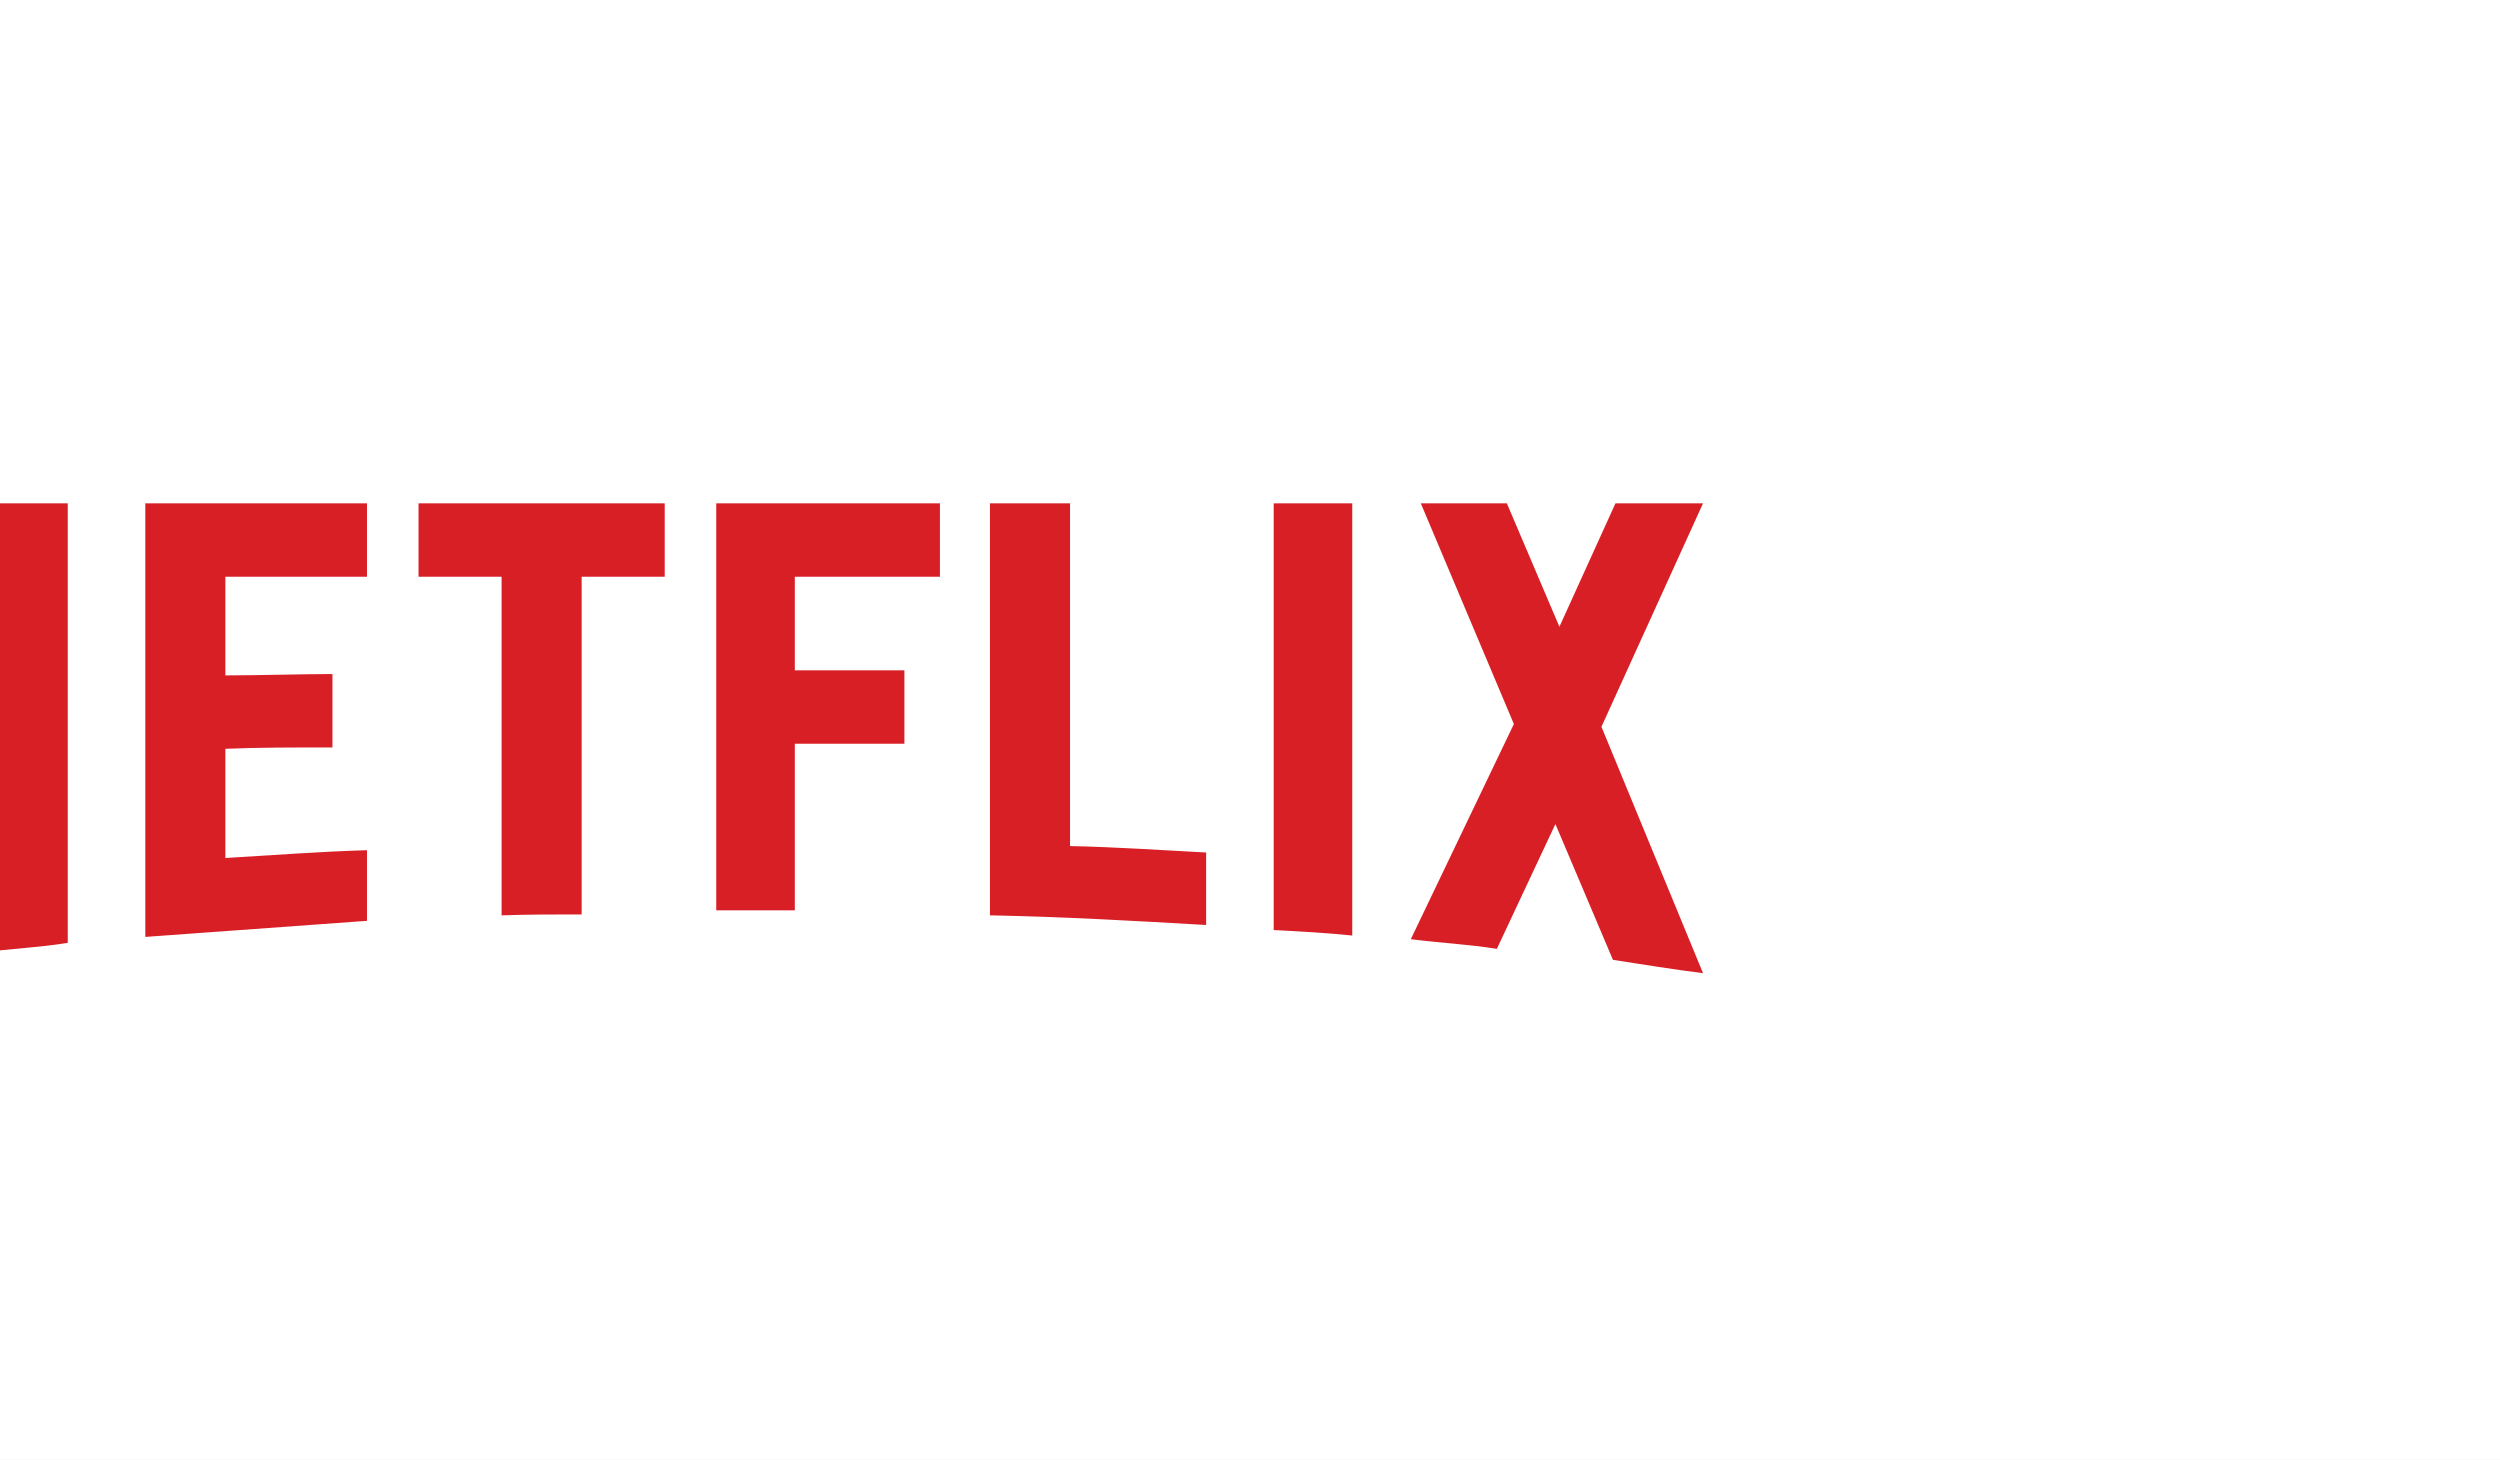
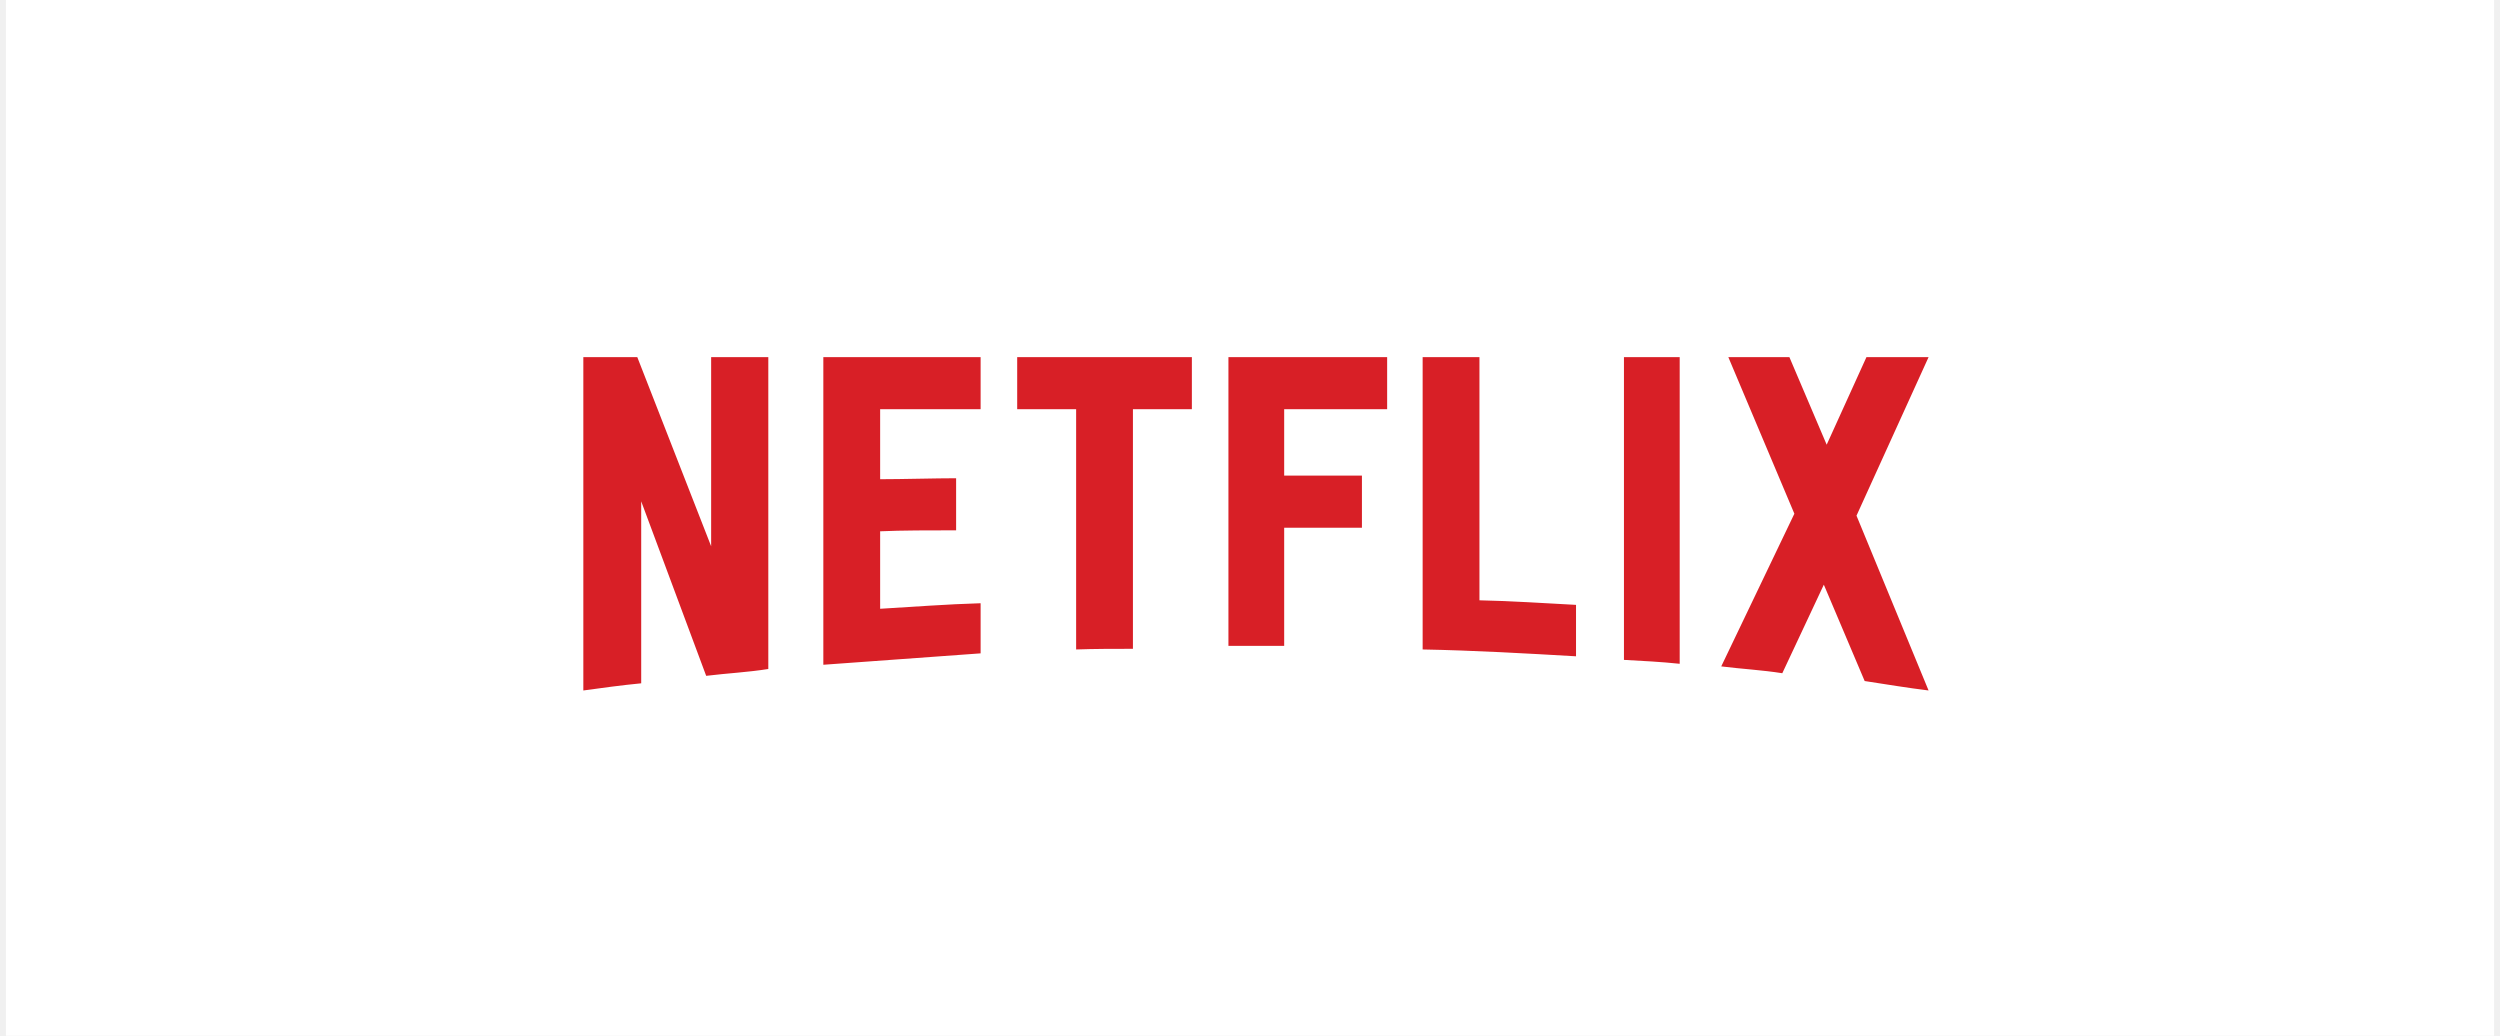
- <svg xmlns="http://www.w3.org/2000/svg" width="149" height="87" viewBox="0 0 149 87" fill="none">
-   <rect width="209" height="87" transform="translate(-60)" fill="white" />
-   <g clip-path="url(#clip0_182_1513)">
-     <path d="M4.038 56.195C2.338 56.469 0.608 56.551 -1.181 56.77L-6.639 42.113V57.398C-8.339 57.562 -9.89 57.781 -11.5 58V30H-6.967L-0.764 45.887V30H4.038V56.195ZM13.432 40.254C15.281 40.254 18.114 40.172 19.814 40.172V44.547C17.697 44.547 15.222 44.547 13.432 44.629V51.137C16.236 50.973 19.039 50.754 21.872 50.672V54.882L8.66 55.84V30H21.872V34.375H13.432V40.254ZM39.617 34.375H34.666V54.5C33.056 54.5 31.445 54.5 29.895 54.555V34.375H24.944V30H39.617L39.617 34.375ZM47.371 39.953H53.902V44.328H47.371V54.254H42.688V30H56.02V34.375H47.371V39.953ZM63.774 50.426C66.487 50.48 69.231 50.672 71.885 50.809V55.129C67.621 54.883 63.356 54.637 59.002 54.555V30H63.774V50.426ZM75.912 55.43C77.433 55.512 79.043 55.594 80.594 55.758V30H75.912V55.43ZM101.5 30L95.446 43.316L101.5 58C99.71 57.781 97.921 57.48 96.132 57.207L92.702 49.113L89.213 56.551C87.483 56.277 85.813 56.195 84.084 55.977L90.227 43.152L84.68 30H89.809L92.941 37.355L96.281 30L101.5 30Z" fill="#D81F26" />
+ <svg xmlns="http://www.w3.org/2000/svg" width="210" height="87" viewBox="0 0 210 87" fill="none">
+   <rect width="209" height="87" transform="translate(0.5)" fill="white" />
+   <g clip-path="url(#clip0_660_375)">
+     <path d="M64.538 56.195C62.838 56.469 61.108 56.551 59.319 56.77L53.861 42.113V57.398C52.161 57.562 50.611 57.781 49 58V30H53.533L59.736 45.887V30H64.538V56.195ZM73.932 40.254C75.781 40.254 78.615 40.172 80.314 40.172V44.547C78.197 44.547 75.722 44.547 73.932 44.629V51.137C76.736 50.973 79.539 50.754 82.372 50.672V54.882L69.16 55.84V30H82.372V34.375H73.932V40.254ZM100.117 34.375H95.166V54.5C93.556 54.5 91.945 54.5 90.395 54.555V34.375H85.444V30H100.117L100.117 34.375ZM107.871 39.953H114.402V44.328H107.871V54.254H103.188V30H116.52V34.375H107.871V39.953ZM124.274 50.426C126.988 50.48 129.731 50.672 132.386 50.809V55.129C128.121 54.883 123.856 54.637 119.502 54.555V30H124.274V50.426ZM136.412 55.43C137.933 55.512 139.543 55.594 141.094 55.758V30H136.412V55.43ZM162 30L155.946 43.316L162 58C160.21 57.781 158.421 57.48 156.632 57.207L153.202 49.113L149.713 56.551C147.983 56.277 146.313 56.195 144.584 55.977L150.727 43.152L145.18 30H150.309L153.441 37.355L156.781 30L162 30Z" fill="#D81F26" />
  </g>
  <defs>
-     <clipPath id="clip0_182_1513">
-       <rect width="113" height="28" fill="white" transform="translate(-11.5 30)" />
+     <clipPath id="clip0_660_375">
+       <rect width="113" height="28" fill="white" transform="translate(49 30)" />
    </clipPath>
  </defs>
</svg>
